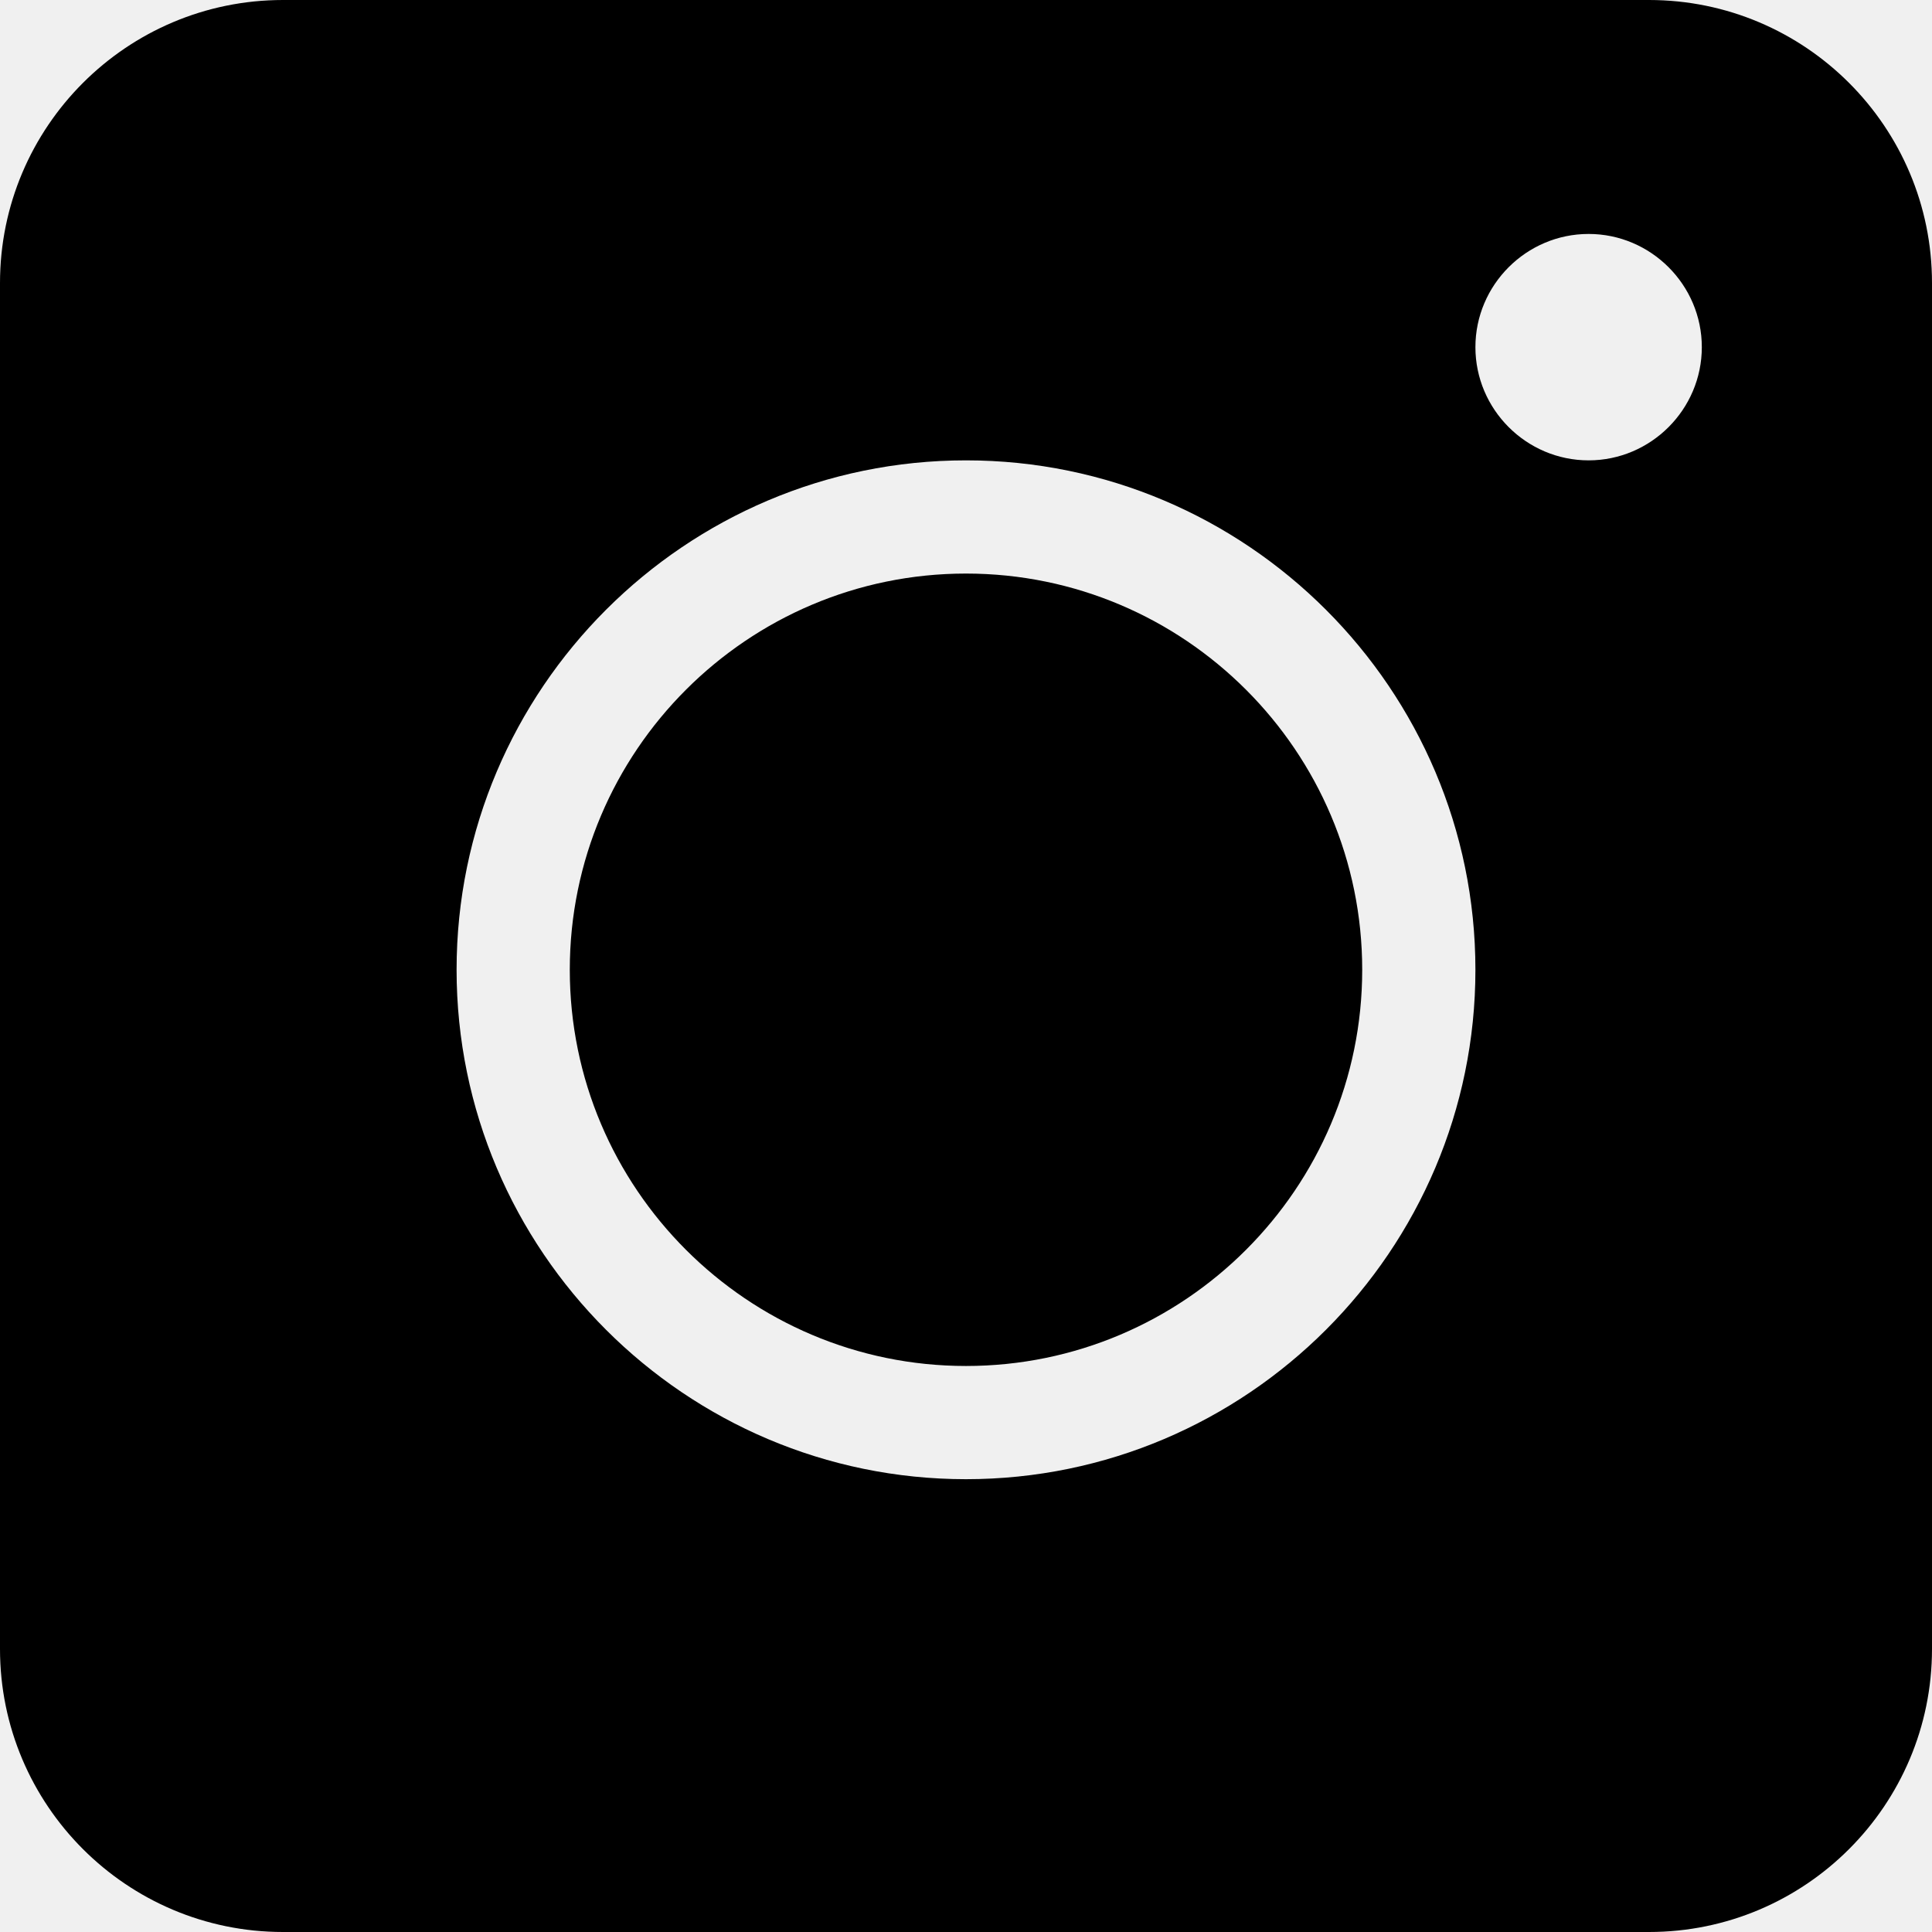
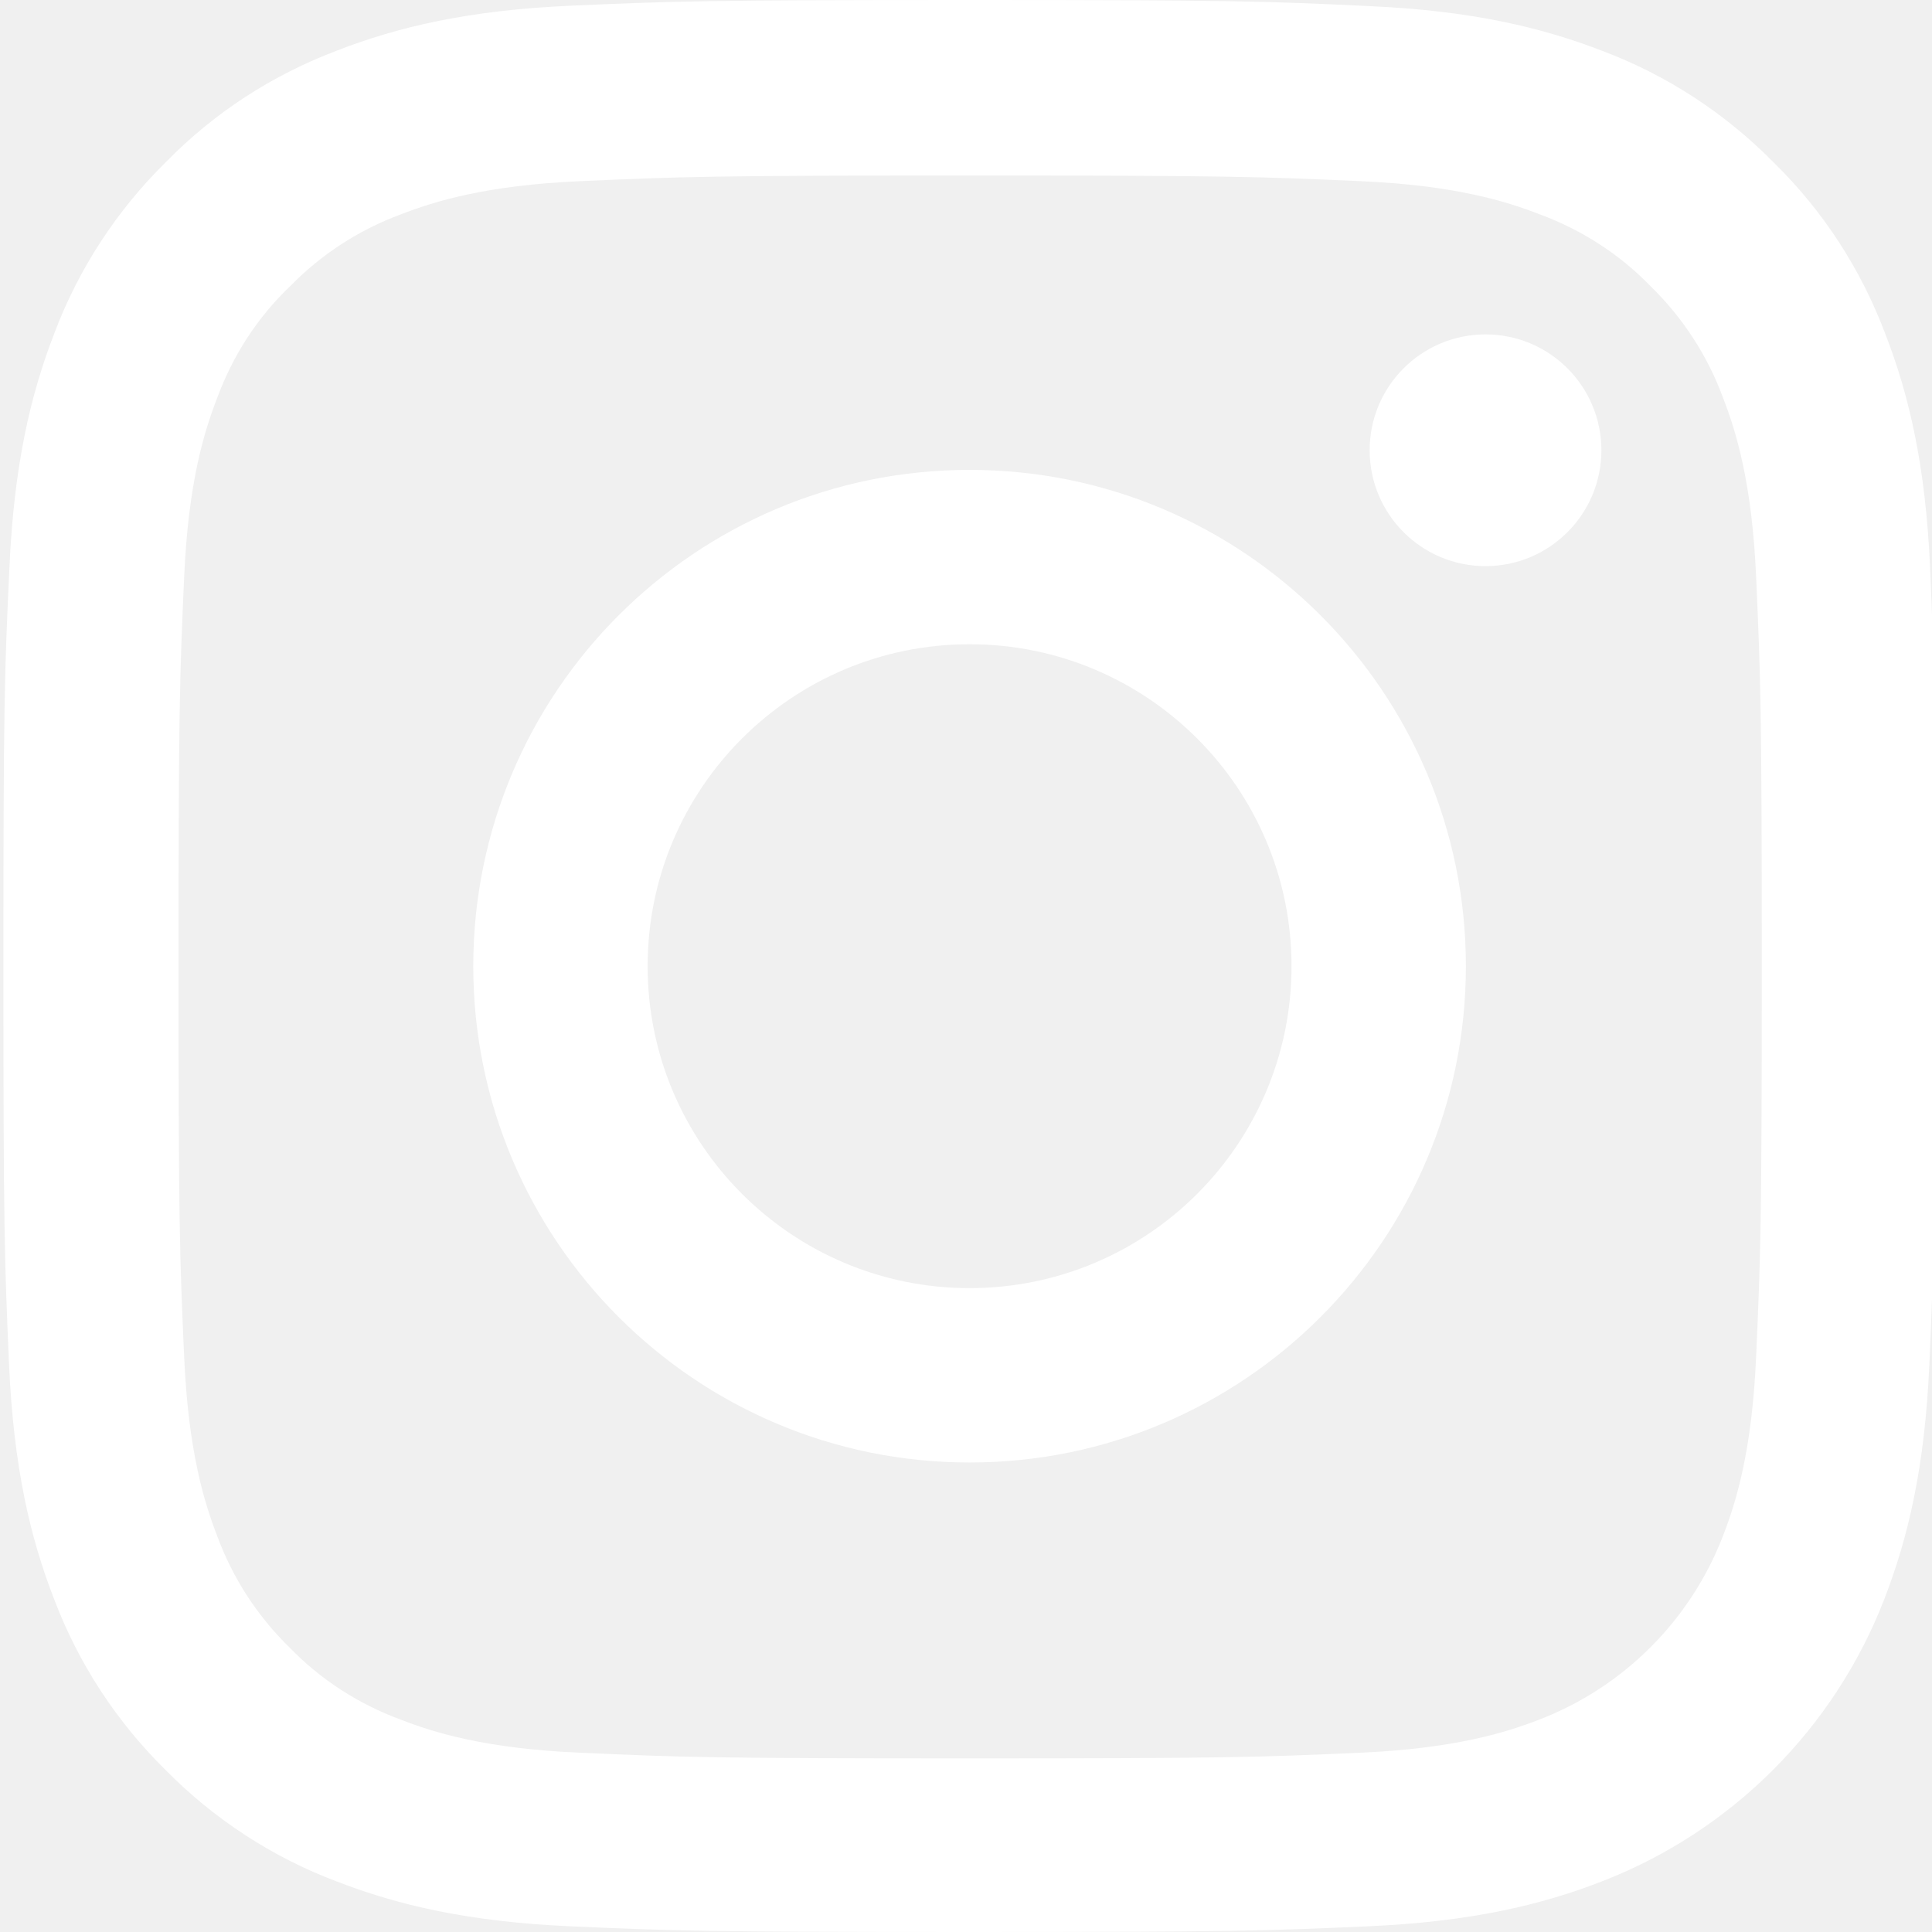
- <svg xmlns="http://www.w3.org/2000/svg" version="1.1" id="Capa_1" x="0px" y="0px" viewBox="0 0 512 512" style="enable-background:new 0 0 512 512;" xml:space="preserve" width="512" height="512">
+ <svg xmlns="http://www.w3.org/2000/svg" version="1.1" width="512" height="512" x="0" y="0" viewBox="0 0 511 511.9" style="enable-background:new 0 0 512 512" xml:space="preserve">
  <g>
-     <path d="M256,152c-57.9,0-105,47.1-105,105s47.1,105,105,105s105-47.1,105-105S313.9,152,256,152z M256,152   c-57.9,0-105,47.1-105,105s47.1,105,105,105s105-47.1,105-105S313.9,152,256,152z M437,0H75C33.6,0,0,33.6,0,75v362   c0,41.4,33.6,75,75,75h362c41.4,0,75-33.6,75-75V75C512,33.6,478.4,0,437,0z M256,392c-74.399,0-135-60.601-135-135   c0-74.401,60.601-135,135-135s135,60.599,135,135C391,331.399,330.399,392,256,392z M421,122c-16.5,0-30-13.5-30-30s13.5-30,30-30   s30,13.5,30,30S437.5,122,421,122z M256,152c-57.9,0-105,47.1-105,105s47.1,105,105,105s105-47.1,105-105S313.9,152,256,152z    M256,152c-57.9,0-105,47.1-105,105s47.1,105,105,105s105-47.1,105-105S313.9,152,256,152z M256,152c-57.9,0-105,47.1-105,105   s47.1,105,105,105s105-47.1,105-105S313.9,152,256,152z" />
+     <path d="m510.949 150.5c-1.199-27.199-5.598-45.898-11.898-62.102-6.5-17.199-16.5-32.598-29.602-45.398-12.801-13-28.301-23.102-45.301-29.5-16.297-6.301-34.898-10.699-62.098-11.898-27.402-1.301-36.102-1.602-105.602-1.602s-78.199.301-105.5 1.5c-27.199 1.199-45.898 5.602-62.098 11.898-17.203 6.5-32.602 16.5-45.402 29.602-13 12.801-23.098 28.301-29.5 45.301-6.301 16.301-10.699 34.898-11.898 62.098-1.301 27.402-1.602 36.102-1.602 105.602s.301 78.199 1.5 105.5c1.199 27.199 5.602 45.898 11.902 62.102 6.5 17.199 16.598 32.598 29.598 45.398 12.801 13 28.301 23.102 45.301 29.5 16.301 6.301 34.898 10.699 62.102 11.898 27.297 1.203 36 1.5 105.5 1.5s78.199-.297 105.5-1.5c27.199-1.199 45.898-5.598 62.098-11.898 34.402-13.301 61.602-40.5 74.902-74.898 6.297-16.301 10.699-34.902 11.898-62.102 1.199-27.301 1.5-36 1.5-105.5s-.102-78.199-1.301-105.5zm-46.098 209c-1.102 25-5.301 38.5-8.801 47.5-8.602 22.301-26.301 40-48.602 48.602-9 3.5-22.598 7.699-47.5 8.797-27 1.203-35.098 1.5-103.398 1.5s-76.5-.297-103.402-1.5c-25-1.098-38.5-5.297-47.5-8.797-11.098-4.102-21.199-10.602-29.398-19.102-8.5-8.301-15-18.301-19.102-29.398-3.5-9-7.699-22.602-8.797-47.5-1.203-27-1.5-35.102-1.5-103.402s.297-76.5 1.5-103.398c1.098-25 5.297-38.5 8.797-47.5 4.102-11.102 10.602-21.199 19.203-29.402 8.297-8.5 18.297-15 29.398-19.098 9-3.5 22.602-7.699 47.5-8.801 27-1.199 35.102-1.5 103.398-1.5 68.402 0 76.5.301 103.402 1.5 25 1.102 38.5 5.301 47.5 8.801 11.098 4.098 21.199 10.598 29.398 19.098 8.5 8.301 15 18.301 19.102 29.402 3.5 9 7.699 22.598 8.801 47.5 1.199 27 1.5 35.098 1.5 103.398s-.301 76.301-1.5 103.301zm0 0" fill="#ffffff" data-original="#000000" />
+     <path d="m256.449 124.5c-72.598 0-131.5 58.898-131.5 131.5s58.902 131.5 131.5 131.5c72.602 0 131.5-58.898 131.5-131.5s-58.898-131.5-131.5-131.5zm0 216.801c-47.098 0-85.301-38.199-85.301-85.301s38.203-85.301 85.301-85.301c47.102 0 85.301 38.199 85.301 85.301s-38.199 85.301-85.301 85.301zm0 0" fill="#ffffff" data-original="#000000" />
+     <path d="m423.852 119.301c0 16.953-13.746 30.699-30.703 30.699-16.953 0-30.699-13.746-30.699-30.699 0-16.957 13.746-30.699 30.699-30.699 16.957 0 30.703 13.742 30.703 30.699zm0 0" fill="#ffffff" data-original="#000000" />
  </g>
</svg>
